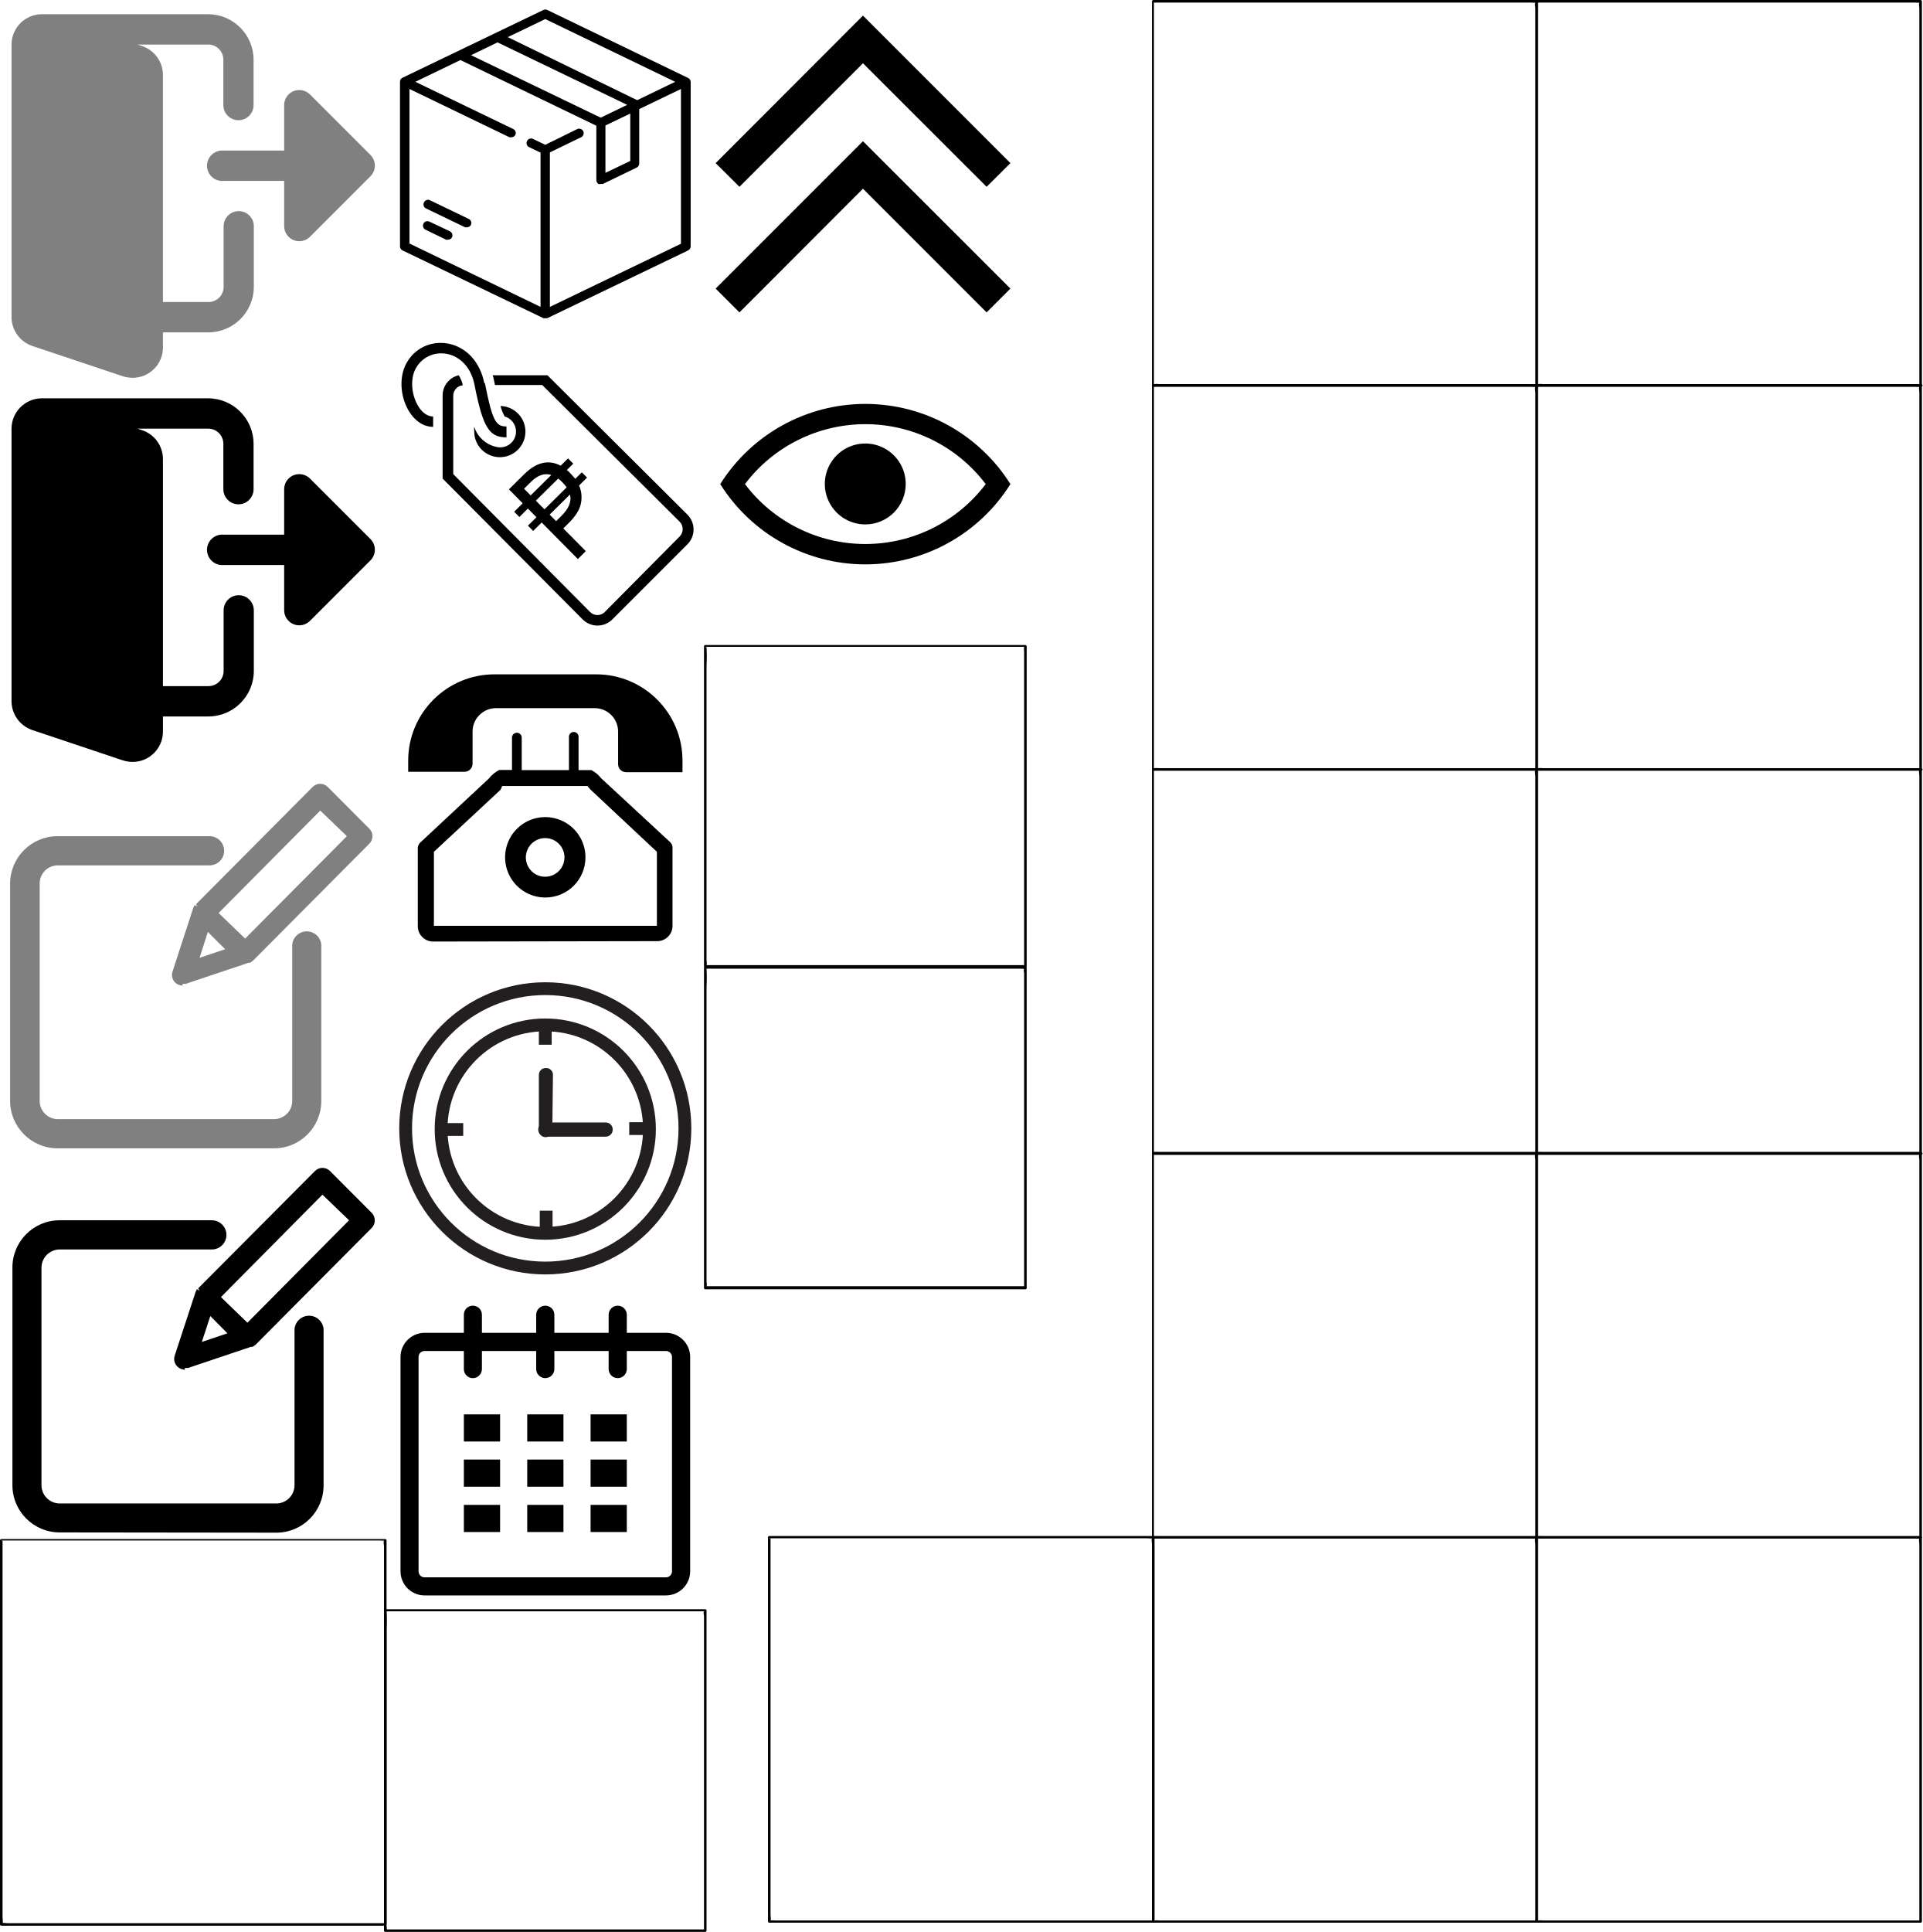
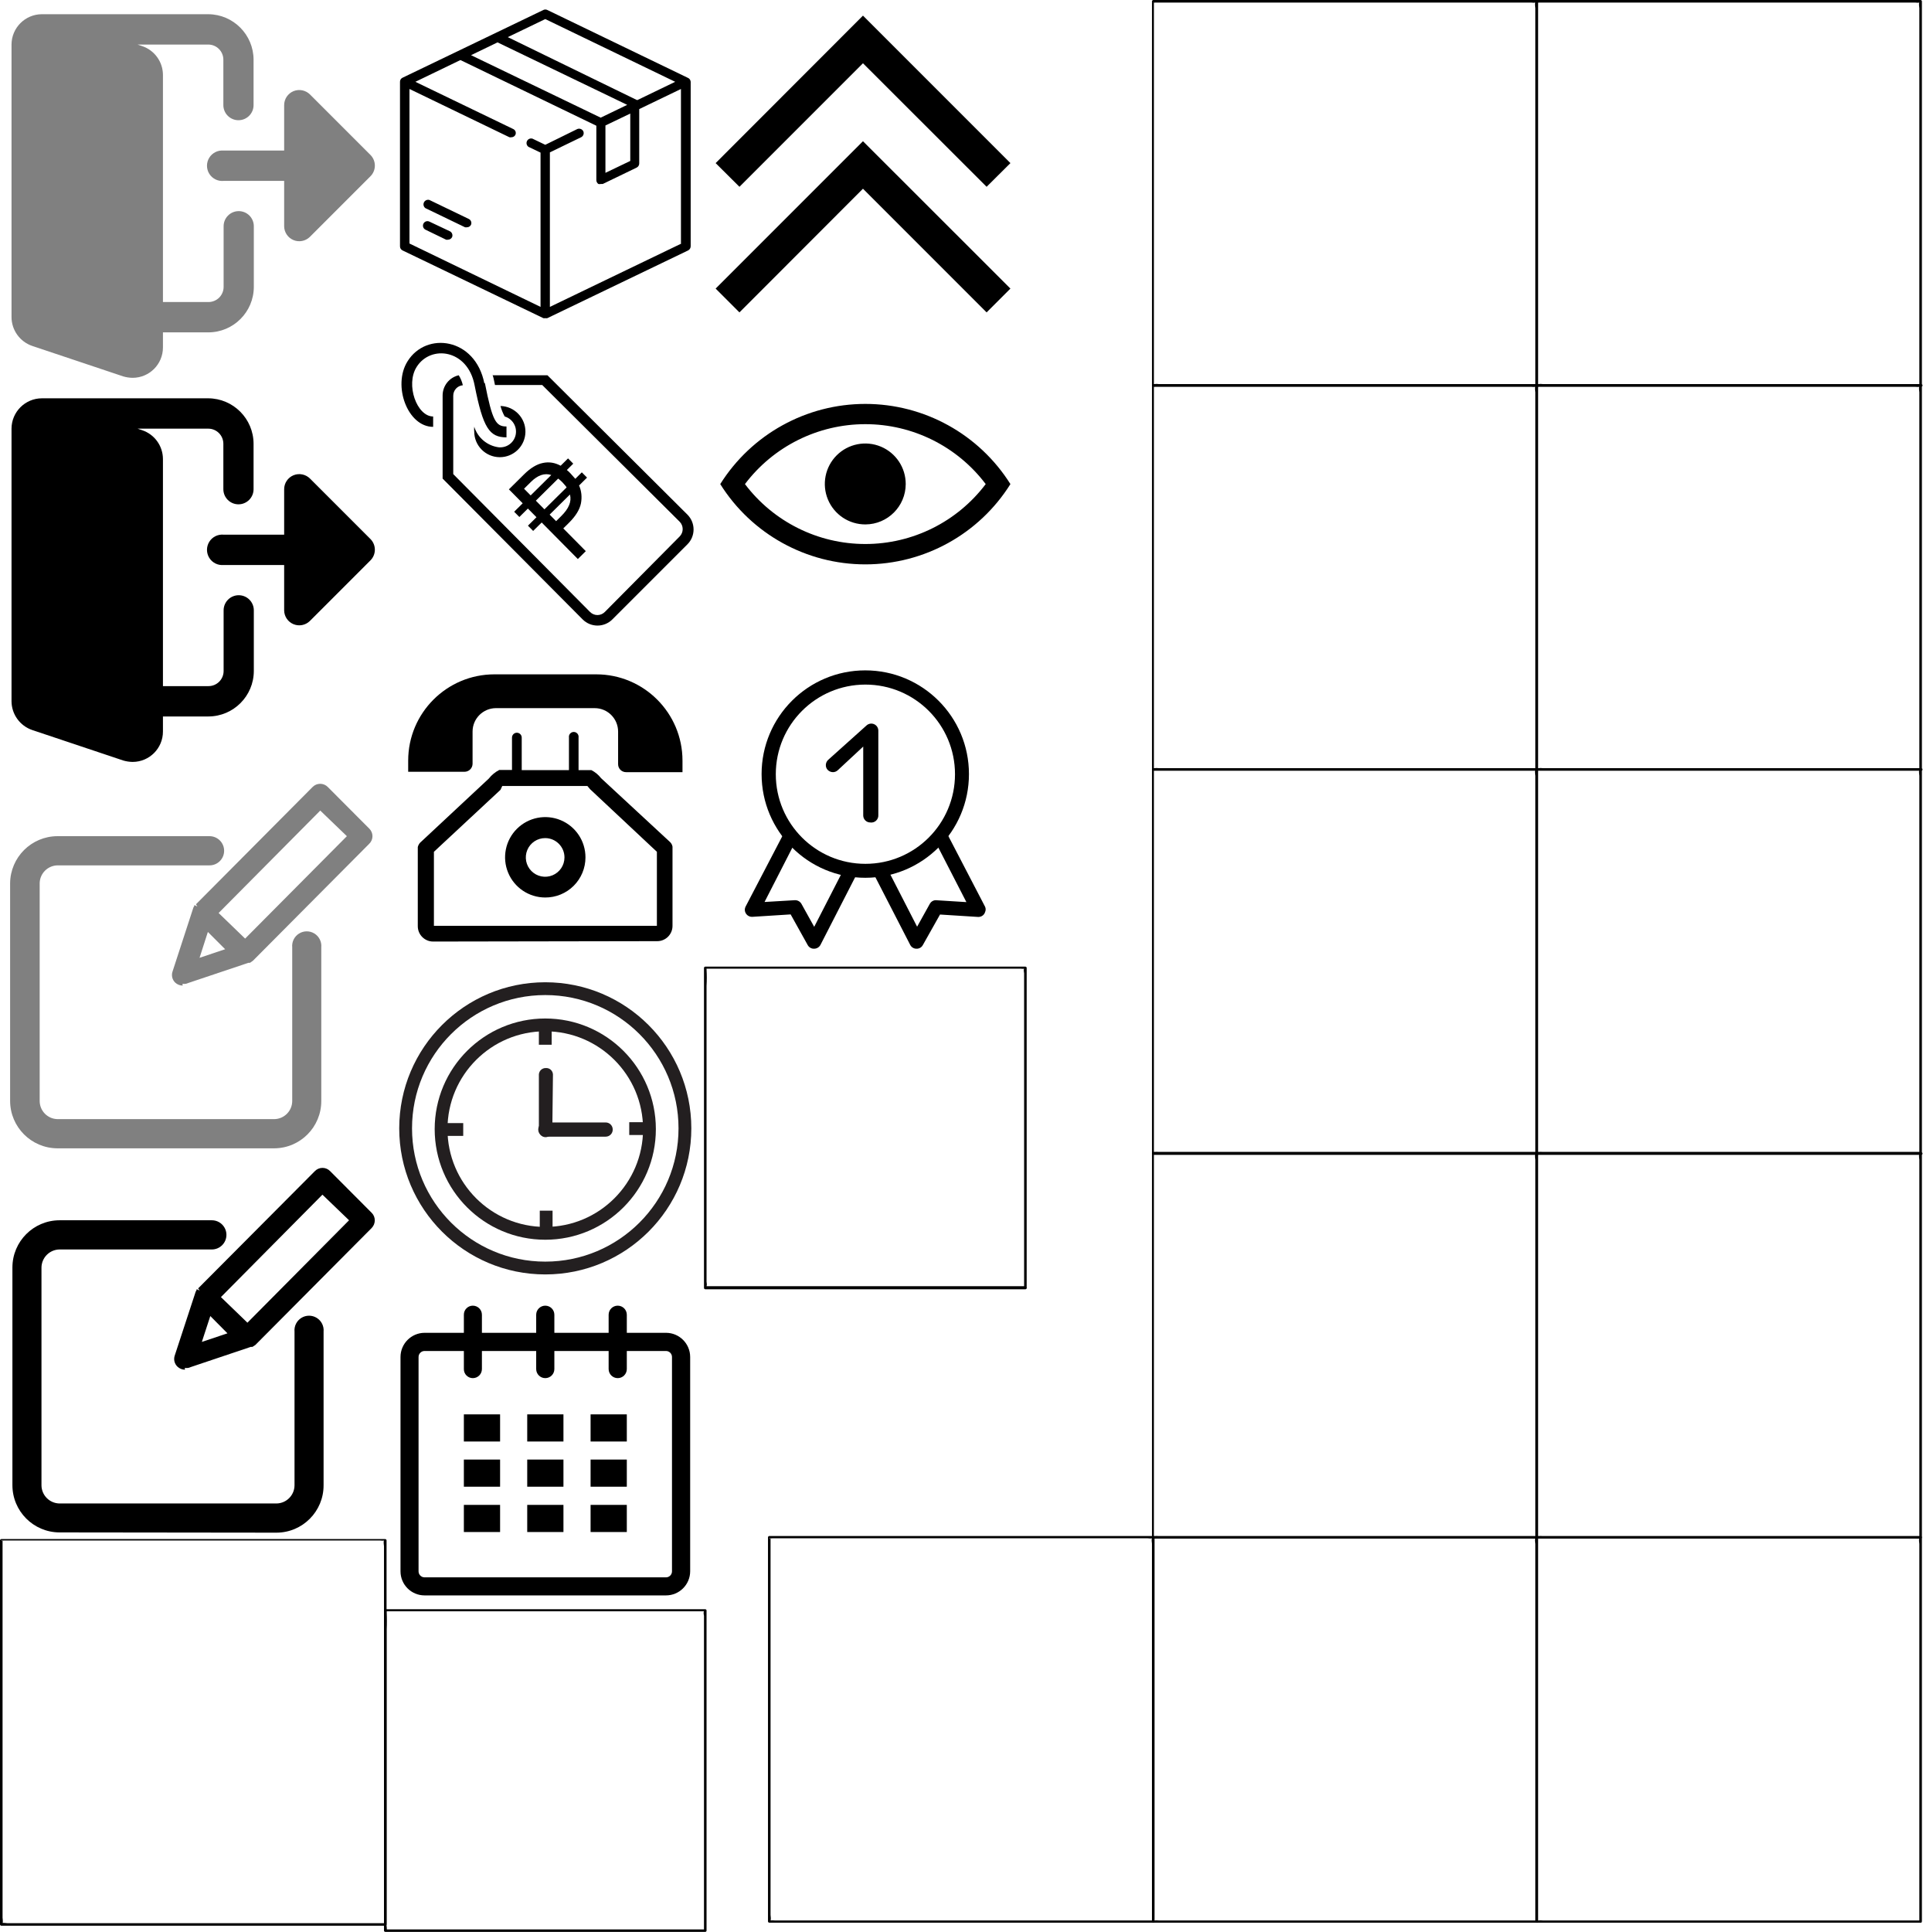
<svg xmlns="http://www.w3.org/2000/svg" viewBox="0 0 150.2 150.9">
  <defs>
    <style>.cls-1{fill:gray;}.cls-2{fill-rule:evenodd;}.cls-3{font-size:10.72px;font-family:LucidaGrande, Lucida Grande;}.cls-4{fill:none;stroke:#231f20;stroke-miterlimit:10;}.cls-5{fill:#231f20;}</style>
  </defs>
  <g id="Layer_1" data-name="Layer 1">
    <path d="M30,149.9H.46c-.09,0-.33-.05-.41,0s0,.12.05,0,0-.34,0-.43v-29.3s0-.13,0-.16,0,.1-.1,0a.89.89,0,0,0,.23,0H29.57a1.28,1.28,0,0,0,.39,0s0-.13-.06,0,0,.35,0,.45V150a.1.1,0,0,0,.2,0V120a.11.11,0,0,0-.1-.1H0a.11.11,0,0,0-.1.1v30a.11.11,0,0,0,.1.1H30A.1.1,0,0,0,30,149.9Z" transform="translate(0.1 0.31)" />
    <path d="M90,149.69H60.46a1.41,1.41,0,0,0-.41,0c-.07,0,0,.12.05,0s0-.34,0-.43V120s0-.13,0-.16,0,.1-.1,0a.89.89,0,0,0,.23,0H89.57a1.27,1.27,0,0,0,.39,0s0-.12-.06,0,0,.34,0,.44v29.48a.1.1,0,0,0,.2,0v-30a.11.11,0,0,0-.1-.1H60a.11.11,0,0,0-.1.1v30a.1.1,0,0,0,.1.1H90A.1.1,0,0,0,90,149.69Z" transform="translate(0.1 0.31)" />
    <path d="M120,29.69H90.46a1.41,1.41,0,0,0-.41,0c-.07,0,0,.12,0,0s0-.34,0-.43V0s0-.13,0-.16,0,.1-.1.05a.89.89,0,0,0,.23,0h29.34a1.27,1.27,0,0,0,.39,0s0-.12-.06,0,0,.34,0,.44V29.79a.1.1,0,0,0,.2,0v-30a.11.11,0,0,0-.1-.1H90a.11.11,0,0,0-.1.1v30a.1.1,0,0,0,.1.1h30A.1.1,0,0,0,120,29.69Z" transform="translate(0.1 0.31)" />
    <path d="M120,59.69H90.46a1.41,1.41,0,0,0-.41,0c-.07,0,0,.12,0,0s0-.34,0-.43V30s0-.13,0-.16,0,.1-.1.05a.89.89,0,0,0,.23,0h29.34a1.27,1.27,0,0,0,.39,0s0-.12-.06,0,0,.34,0,.44V59.79a.1.1,0,0,0,.2,0v-30a.11.11,0,0,0-.1-.1H90a.11.11,0,0,0-.1.1v30a.1.1,0,0,0,.1.1h30A.1.1,0,0,0,120,59.69Z" transform="translate(0.1 0.31)" />
    <path d="M120,89.69H90.46a1.41,1.41,0,0,0-.41,0c-.07,0,0,.12,0,0s0-.34,0-.43V60s0-.13,0-.16,0,.1-.1,0a.89.89,0,0,0,.23,0h29.34a1.27,1.27,0,0,0,.39,0s0-.12-.06,0,0,.34,0,.44V89.79a.1.1,0,0,0,.2,0v-30a.11.11,0,0,0-.1-.1H90a.11.11,0,0,0-.1.1v30a.1.1,0,0,0,.1.1h30A.1.1,0,0,0,120,89.69Z" transform="translate(0.1 0.31)" />
    <path d="M120,119.69H90.46a1.41,1.41,0,0,0-.41,0c-.07,0,0,.12,0,0s0-.34,0-.43V90s0-.13,0-.16,0,.1-.1,0a.89.89,0,0,0,.23,0h29.34a1.27,1.27,0,0,0,.39,0s0-.12-.06,0,0,.34,0,.44v29.48a.1.1,0,0,0,.2,0v-30a.11.11,0,0,0-.1-.1H90a.11.11,0,0,0-.1.1v30a.1.1,0,0,0,.1.1h30A.1.1,0,0,0,120,119.69Z" transform="translate(0.1 0.31)" />
    <path d="M120,149.69H90.46a1.41,1.41,0,0,0-.41,0c-.07,0,0,.12,0,0s0-.34,0-.43V120s0-.13,0-.16,0,.1-.1,0a.89.89,0,0,0,.23,0h29.34a1.27,1.27,0,0,0,.39,0s0-.12-.06,0,0,.34,0,.44v29.48a.1.1,0,0,0,.2,0v-30a.11.11,0,0,0-.1-.1H90a.11.11,0,0,0-.1.1v30a.1.1,0,0,0,.1.1h30A.1.1,0,0,0,120,149.69Z" transform="translate(0.1 0.31)" />
    <path d="M150,29.69H120.46a1.41,1.41,0,0,0-.41,0c-.07,0,0,.12,0,0s0-.34,0-.43V0s0-.13,0-.16,0,.1-.1.05a.89.89,0,0,0,.23,0h29.34a1.28,1.28,0,0,0,.39,0s0-.12-.06,0,0,.34,0,.44V29.79a.1.1,0,0,0,.2,0v-30a.11.11,0,0,0-.1-.1H120a.11.11,0,0,0-.1.1v30a.1.1,0,0,0,.1.1h30A.1.1,0,0,0,150,29.69Z" transform="translate(0.1 0.31)" />
    <path d="M150,59.69H120.46a1.41,1.41,0,0,0-.41,0c-.07,0,0,.12,0,0s0-.34,0-.43V30s0-.13,0-.16,0,.1-.1.05a.89.89,0,0,0,.23,0h29.34a1.28,1.28,0,0,0,.39,0s0-.12-.06,0,0,.34,0,.44V59.79a.1.1,0,0,0,.2,0v-30a.11.11,0,0,0-.1-.1H120a.11.11,0,0,0-.1.1v30a.1.1,0,0,0,.1.1h30A.1.1,0,0,0,150,59.69Z" transform="translate(0.1 0.31)" />
    <path d="M150,89.69H120.46a1.41,1.41,0,0,0-.41,0c-.07,0,0,.12,0,0s0-.34,0-.43V60s0-.13,0-.16,0,.1-.1,0a.89.89,0,0,0,.23,0h29.34a1.28,1.28,0,0,0,.39,0s0-.12-.06,0,0,.34,0,.44V89.79a.1.1,0,0,0,.2,0v-30a.11.11,0,0,0-.1-.1H120a.11.11,0,0,0-.1.1v30a.1.1,0,0,0,.1.1h30A.1.1,0,0,0,150,89.69Z" transform="translate(0.1 0.31)" />
    <path d="M150,119.69H120.46a1.41,1.41,0,0,0-.41,0c-.07,0,0,.12,0,0s0-.34,0-.43V90s0-.13,0-.16,0,.1-.1,0a.89.89,0,0,0,.23,0h29.34a1.28,1.28,0,0,0,.39,0s0-.12-.06,0,0,.34,0,.44v29.48a.1.1,0,0,0,.2,0v-30a.11.11,0,0,0-.1-.1H120a.11.11,0,0,0-.1.1v30a.1.1,0,0,0,.1.1h30A.1.1,0,0,0,150,119.69Z" transform="translate(0.1 0.31)" />
    <path d="M150,149.69H120.46a1.41,1.41,0,0,0-.41,0c-.07,0,0,.12,0,0s0-.34,0-.43V120s0-.13,0-.16,0,.1-.1,0a.89.89,0,0,0,.23,0h29.34a1.28,1.28,0,0,0,.39,0s0-.12-.06,0,0,.34,0,.44v29.48a.1.1,0,0,0,.2,0v-30a.11.11,0,0,0-.1-.1H120a.11.11,0,0,0-.1.1v30a.1.1,0,0,0,.1.1h30A.1.1,0,0,0,150,149.69Z" transform="translate(0.1 0.31)" />
    <path d="M55,150.39H30.4c-.08,0-.29,0-.35,0s0,.12.05.05,0-.28,0-.34V126.94a10.93,10.93,0,0,0,0-1.28.48.48,0,0,0,0-.12c-.06-.1,0,.1-.1,0,.05,0,.14,0,.19,0,.43,0,.88,0,1.31,0H54.64c.07,0,.26,0,.33,0s0-.12-.07,0,0,.29,0,.36v24.58a.1.1,0,0,0,.2,0v-25a.1.1,0,0,0-.1-.1H30a.1.1,0,0,0-.1.1v25a.1.1,0,0,0,.1.1H55A.1.1,0,0,0,55,150.39Z" transform="translate(0.1 0.31)" />
-     <path d="M80,75.07H55.4c-.07,0-.29,0-.35,0s0,.11.05,0,0-.27,0-.34V51.61a10.93,10.93,0,0,0,0-1.28s0-.1,0-.12,0,.1-.1,0a.67.67,0,0,0,.2,0c.43,0,.87,0,1.3,0H79.64c.07,0,.26,0,.33,0s0-.12-.06,0a1.15,1.15,0,0,0,0,.37V75.17a.1.1,0,0,0,.2,0v-25a.11.11,0,0,0-.1-.1H55a.11.11,0,0,0-.1.1v25a.11.11,0,0,0,.1.1H80A.1.1,0,0,0,80,75.07Z" transform="translate(0.1 0.31)" />
    <path d="M80,100.15H55.4c-.07,0-.29,0-.35,0s0,.11.05,0,0-.28,0-.35V76.69a10.93,10.93,0,0,0,0-1.28s0-.09,0-.12,0,.1-.1.06c.06,0,.14,0,.2,0,.43,0,.87,0,1.3,0H79.64a1.22,1.22,0,0,0,.33,0s0-.12-.06,0,0,.28,0,.36v24.58a.1.1,0,0,0,.2,0v-25a.1.1,0,0,0-.1-.1H55a.1.1,0,0,0-.1.1v25a.11.11,0,0,0,.1.1H80A.1.1,0,0,0,80,100.15Z" transform="translate(0.1 0.31)" />
  </g>
  <g id="Layer_2" data-name="Layer 2">
    <path class="cls-1" d="M18.55,16.18a1.18,1.18,0,0,0-1.18,1.19V22.1a1.18,1.18,0,0,1-1.19,1.18H12.63V5.54A2.38,2.38,0,0,0,11,3.29l-.35-.12h5.51a1.18,1.18,0,0,1,1.19,1.18V7.9a1.18,1.18,0,1,0,2.36,0V4.35A3.56,3.56,0,0,0,16.18.8H3.47a.5.5,0,0,0-.13,0c-.06,0-.11,0-.17,0A2.38,2.38,0,0,0,.8,3.17V24.46a2.39,2.39,0,0,0,1.62,2.25l7.11,2.38a2.71,2.71,0,0,0,.74.11,2.37,2.37,0,0,0,2.36-2.37V25.65h3.55a3.56,3.56,0,0,0,3.55-3.55V17.37A1.18,1.18,0,0,0,18.55,16.18Z" transform="translate(0.1 0.31)" />
    <path class="cls-1" d="M28.85,11.8,24.12,7.07a1.19,1.19,0,0,0-1.29-.26A1.18,1.18,0,0,0,22.1,7.9v3.55H17.37a1.19,1.19,0,1,0,0,2.37H22.1v3.55a1.18,1.18,0,0,0,2,.83l4.73-4.73A1.18,1.18,0,0,0,28.85,11.8Z" transform="translate(0.1 0.31)" />
  </g>
  <g id="Layer_3" data-name="Layer 3">
    <path d="M18.55,46.18a1.18,1.18,0,0,0-1.18,1.19V52.1a1.18,1.18,0,0,1-1.19,1.18H12.63V35.54A2.38,2.38,0,0,0,11,33.29l-.35-.12h5.51a1.18,1.18,0,0,1,1.19,1.18V37.9a1.18,1.18,0,0,0,2.36,0V34.35a3.56,3.56,0,0,0-3.55-3.55H3.47a.5.5,0,0,0-.13,0c-.06,0-.11,0-.17,0A2.38,2.38,0,0,0,.8,33.17V54.46a2.39,2.39,0,0,0,1.62,2.25l7.11,2.38a2.71,2.71,0,0,0,.74.11,2.37,2.37,0,0,0,2.36-2.37V55.65h3.55a3.56,3.56,0,0,0,3.55-3.55V47.37A1.18,1.18,0,0,0,18.55,46.18Z" transform="translate(0.1 0.31)" />
    <path d="M28.85,41.8l-4.73-4.73a1.19,1.19,0,0,0-1.29-.26,1.18,1.18,0,0,0-.73,1.09v3.55H17.37a1.19,1.19,0,1,0,0,2.37H22.1v3.55a1.18,1.18,0,0,0,2,.83l4.73-4.73A1.18,1.18,0,0,0,28.85,41.8Z" transform="translate(0.1 0.31)" />
  </g>
  <g id="Layer_4" data-name="Layer 4">
    <path class="cls-1" d="M14.17,76.67a.87.87,0,0,1-.59-.24.83.83,0,0,1-.2-.86l1.63-5,.06-.1v-.07l.06,0,.19.09-.11-.17,9.11-9.16a.83.83,0,0,1,1.19,0l3.25,3.26A.83.83,0,0,1,29,65a.82.82,0,0,1-.25.59l-9.09,9.14v0l-.23.16-.07,0h0l-.05,0-4.89,1.64a.82.82,0,0,1-.26,0Zm1.32-2.17,2-.67-1.35-1.35ZM19.05,73,27,65,24.92,63l-7.94,8Z" transform="translate(0.1 0.31)" />
    <path class="cls-1" d="M4.38,89.38a3.71,3.71,0,0,1-3.69-3.7v-17A3.71,3.71,0,0,1,4.38,65H16.27a1.14,1.14,0,1,1,0,2.28H4.38A1.42,1.42,0,0,0,3,68.65v17A1.42,1.42,0,0,0,4.38,87.1H21.32a1.42,1.42,0,0,0,1.41-1.42v-12a1.14,1.14,0,1,1,2.27,0v12a3.69,3.69,0,0,1-3.68,3.7Z" transform="translate(0.1 0.31)" />
  </g>
  <g id="Layer_5" data-name="Layer 5">
    <path d="M14.35,106.67a.85.85,0,0,1-.59-.24.83.83,0,0,1-.21-.86l1.64-5,.06-.1v-.07l.06,0,.19.09-.12-.17,9.12-9.16a.83.83,0,0,1,1.19,0l3.25,3.26a.82.82,0,0,1,.24.59.85.85,0,0,1-.24.59l-9.09,9.14v0l-.23.15-.08,0h0s0,0-.05,0l-4.88,1.64a.84.84,0,0,1-.27,0Zm1.32-2.17,2-.67-1.34-1.35ZM19.23,103l7.94-8L25.09,93l-7.93,8Z" transform="translate(0.1 0.31)" />
    <path d="M4.55,119.38a3.69,3.69,0,0,1-3.68-3.7v-17A3.69,3.69,0,0,1,4.55,95h11.9a1.14,1.14,0,1,1,0,2.28H4.55a1.43,1.43,0,0,0-1.41,1.42v17a1.43,1.43,0,0,0,1.42,1.42H21.5a1.43,1.43,0,0,0,1.41-1.42v-12a1.14,1.14,0,1,1,2.27,0v12a3.69,3.69,0,0,1-3.68,3.7Z" transform="translate(0.1 0.31)" />
  </g>
  <g id="Layer_6" data-name="Layer 6">
    <path d="M53.62,5.76,42.66.47a.34.34,0,0,0-.31,0l-11,5.29a.34.34,0,0,0-.2.32V18.93a.35.35,0,0,0,.2.32l11,5.29a.4.4,0,0,0,.15,0,.45.45,0,0,0,.16,0l11-5.29a.37.37,0,0,0,.2-.32V6.08A.36.36,0,0,0,53.62,5.76ZM42.5,1.18l10.15,4.9L49.71,7.5l-.06,0L39.57,2.59ZM38.77,3,48.9,7.88l-2.07,1L36.7,4ZM49.14,8.56v3.7l-1.94.93V9.49Zm4,10.15L42.86,23.66V11.59l2.44-1.18a.36.36,0,0,0,.17-.47A.37.37,0,0,0,45,9.77L42.5,11l-1-.48a.36.36,0,0,0-.31.64l.94.45V23.66L31.89,18.71V6.64l7.81,3.77a.41.41,0,0,0,.16,0,.34.34,0,0,0,.31-.2A.34.34,0,0,0,40,9.77L32.35,6.08l3.52-1.7L46.49,9.51h0v4.25a.37.37,0,0,0,.16.3.41.41,0,0,0,.19,0l.15,0,2.65-1.28a.36.36,0,0,0,.2-.32V8.21l3.26-1.57V18.71Z" transform="translate(0.1 0.31)" />
    <path d="M35.06,17.76,33.45,17a.35.35,0,0,0-.31.63l1.61.78a.28.28,0,0,0,.15,0,.36.36,0,0,0,.32-.2A.36.36,0,0,0,35.06,17.76Z" transform="translate(0.1 0.31)" />
    <path d="M36.54,16.8l-3.09-1.49a.36.36,0,0,0-.31.64l3.09,1.49a.41.41,0,0,0,.16,0,.34.34,0,0,0,.31-.2A.35.35,0,0,0,36.54,16.8Z" transform="translate(0.1 0.31)" />
  </g>
  <g id="Layer_7" data-name="Layer 7">
    <g id="Page-1">
      <g id="icon-145-tag-cord">
        <path id="tag-cord" class="cls-2" d="M38.38,29h4.29L53.61,39.89a1.64,1.64,0,0,1,0,2.31l-5.87,5.87a1.64,1.64,0,0,1-2.32,0l-10.94-11V30.58A1.62,1.62,0,0,1,35.74,29a2.5,2.5,0,0,1,.32.78.82.82,0,0,0-.75.82v6.12L46,47.49a.81.81,0,0,0,1.15,0L53,41.59a.82.82,0,0,0,0-1.15L42.26,29.76H38.57l-.06-.29a4.39,4.39,0,0,0-.13-.52ZM39,31.4h0a2,2,0,1,1-2.05,2,1.58,1.58,0,0,1,0-.38,2.32,2.32,0,0,0,1.94,1.61H39a1.23,1.23,0,0,0,.33-2.41h0A3.6,3.6,0,0,1,39,31.4Zm-1.26-1.77c-.71-3.57-4.54-4.07-6-1.72-1.19,1.89,0,5.12,2,5.12v-.81c-1.27,0-2.17-2.48-1.29-3.87,1.1-1.75,4-1.38,4.53,1.44.66,3.34,1.16,4.06,2.49,4.06V33c-.82,0-1.1-.4-1.69-3.4Z" transform="translate(0.1 0.31)" />
      </g>
    </g>
    <text class="cls-3" transform="translate(44.4 44.4) rotate(-44.7)">₱</text>
  </g>
  <g id="Layer_8" data-name="Layer 8">
    <path d="M33.74,73.23a1.2,1.2,0,0,1-1.2-1.2V65.85a.8.8,0,0,1,.18-.34l5.36-5a2.54,2.54,0,0,1,.82-.68h1V57.3a.38.38,0,1,1,.76,0v2.54h3.69V57.3a.38.38,0,1,1,.75,0v2.54h1a2.29,2.29,0,0,1,.76.63l5.4,5a.65.65,0,0,1,.18.35V72a1.19,1.19,0,0,1-1.19,1.2ZM39,61.38l-5.2,4.84V72H51.22V66.22L46,61.33l-.21-.25H39.14Z" transform="translate(0.1 0.31)" />
    <path d="M48.81,60a.62.62,0,0,1-.62-.62V56.83A1.83,1.83,0,0,0,46.36,55H38.64a1.83,1.83,0,0,0-1.82,1.82v2.53a.63.63,0,0,1-.63.62h-4.4V59.1a6.74,6.74,0,0,1,6.74-6.74h7.95a6.74,6.74,0,0,1,6.74,6.74V60Z" transform="translate(0.1 0.31)" />
    <path d="M42.5,69.79a3.14,3.14,0,1,1,3.14-3.13A3.13,3.13,0,0,1,42.5,69.79Zm0-4.64A1.51,1.51,0,1,0,44,66.66,1.51,1.51,0,0,0,42.5,65.15Z" transform="translate(0.1 0.31)" />
  </g>
  <g id="Layer_9" data-name="Layer 9">
    <circle class="cls-4" cx="42.6" cy="88.13" r="10.91" />
    <circle class="cls-4" cx="42.6" cy="88.19" r="8.14" />
    <path class="cls-5" d="M43.05,88a.53.53,0,0,1-.55.51h0A.53.53,0,0,1,42,88V83.61a.53.53,0,0,1,.55-.5h0a.52.52,0,0,1,.55.5Z" transform="translate(0.1 0.31)" />
    <path class="cls-5" d="M42.5,88.47a.56.56,0,0,1-.55-.56h0a.55.55,0,0,1,.55-.55h4.72a.55.55,0,0,1,.55.55h0a.55.55,0,0,1-.55.56Z" transform="translate(0.1 0.31)" />
    <line class="cls-4" x1="42.6" y1="79.95" x2="42.6" y2="81.6" />
    <line class="cls-4" x1="42.67" y1="94.56" x2="42.67" y2="96.22" />
    <line class="cls-4" x1="50.81" y1="88.15" x2="49.16" y2="88.15" />
    <line class="cls-4" x1="36.19" y1="88.22" x2="34.54" y2="88.22" />
  </g>
  <g id="Layer_10" data-name="Layer 10">
    <g id="calendar">
      <path d="M51.93,103.79H48.87v-1.41a.71.71,0,0,0-1.42,0v1.41H43.21v-1.41a.71.71,0,0,0-1.42,0v1.41H37.55v-1.41a.71.71,0,0,0-.71-.71.7.7,0,0,0-.7.71v1.41H33.07a1.89,1.89,0,0,0-1.88,1.89v16.74a1.88,1.88,0,0,0,1.88,1.88H51.93a1.89,1.89,0,0,0,1.89-1.88V105.68A1.89,1.89,0,0,0,51.93,103.79Zm.47,18.63a.47.47,0,0,1-.47.47H33.07a.47.47,0,0,1-.47-.47V105.68a.47.47,0,0,1,.47-.47h3.07v1.41a.7.7,0,0,0,.7.71.71.71,0,0,0,.71-.71v-1.41h4.24v1.41a.71.71,0,1,0,1.42,0v-1.41h4.24v1.41a.71.71,0,0,0,1.42,0v-1.41h3.06a.47.47,0,0,1,.47.47Z" transform="translate(0.1 0.31)" />
      <rect x="36.24" y="110.47" width="2.83" height="2.12" />
      <rect x="36.24" y="114" width="2.83" height="2.12" />
      <rect x="36.24" y="117.54" width="2.83" height="2.12" />
      <rect x="41.19" y="117.54" width="2.83" height="2.12" />
      <rect x="41.19" y="114" width="2.83" height="2.12" />
      <rect x="41.19" y="110.47" width="2.83" height="2.12" />
      <rect x="46.14" y="117.54" width="2.83" height="2.12" />
      <rect x="46.14" y="114" width="2.83" height="2.12" />
      <rect x="46.14" y="110.47" width="2.83" height="2.12" />
    </g>
  </g>
  <g id="Layer_11" data-name="Layer 11">
    <polygon points="55.91 22.54 57.77 24.4 67.42 14.74 77.08 24.4 78.94 22.54 67.42 11.03 55.91 22.54" />
    <polygon points="55.91 12.74 57.77 14.59 67.42 4.94 77.08 14.59 78.94 12.74 67.42 1.22 55.91 12.74" />
  </g>
  <g id="Layer_12" data-name="Layer 12">
    <g id="Livello_80" data-name="Livello 80">
      <path d="M70.66,37.5a3.16,3.16,0,1,0-3.15,3.15,3.16,3.16,0,0,0,3.15-3.15m6.25,0a11.79,11.79,0,0,1-18.81,0,11.79,11.79,0,0,1,18.81,0m1.93,0a13.39,13.39,0,0,0-22.67,0,13.38,13.38,0,0,0,22.67,0" transform="translate(0.1 0.31)" />
    </g>
  </g>
+   <g id="Layer_13" data-name="Layer 13">
+     <g id="_1" data-name=" 1">
+       <path d="M67.51,68.25a8.1,8.1,0,1,1,8.09-8.1A8.1,8.1,0,0,1,67.51,68.25Zm0-15.09a7,7,0,1,0,7,7,7,7,0,0,0-7-7Z" transform="translate(0.1 0.31)" />
+       <path d="M63.52,73.79A.55.55,0,0,1,63,73.5l-1.33-2.39-3,.19a.56.56,0,0,1-.58-.51.58.58,0,0,1,.06-.29l3-5.75a.57.57,0,0,1,.49-.3.58.58,0,0,1,.26.06.56.56,0,0,1,.23.75l-2.5,4.88L62,70a.57.57,0,0,1,.51.28l1,1.8,2.31-4.5a.57.57,0,0,1,.5-.31.6.6,0,0,1,.24,0,.55.55,0,0,1,.25.74L64,73.49a.57.57,0,0,1-.48.3Z" transform="translate(0.1 0.31)" />
+       <path d="M71.48,73.79a.55.55,0,0,1-.47-.3l-2.79-5.42a.52.52,0,0,1,0-.42.57.57,0,0,1,.26-.33.62.62,0,0,1,.26-.06.55.55,0,0,1,.49.29l2.32,4.52,1-1.8A.53.53,0,0,1,73,70l2.4.15-2.51-4.88a.55.55,0,0,1,.23-.75.45.45,0,0,1,.25-.07.55.55,0,0,1,.49.29l3,5.77a.51.51,0,0,1,0,.42.53.53,0,0,1-.27.32.54.54,0,0,1-.25.06l-3-.19L72,73.5a.54.54,0,0,1-.48.29Z" transform="translate(0.1 0.31)" />
+       <path d="M67.89,63.93a.55.55,0,0,1-.55-.55V58l-2,1.86a.55.55,0,0,1-.37.14.58.58,0,0,1-.41-.18.53.53,0,0,1-.14-.4.57.57,0,0,1,.18-.38l3-2.69a.55.55,0,0,1,.92.41v6.59A.55.55,0,0,1,67.89,63.93Z" transform="translate(0.1 0.31)" />
+     </g>
+   </g>
</svg>
